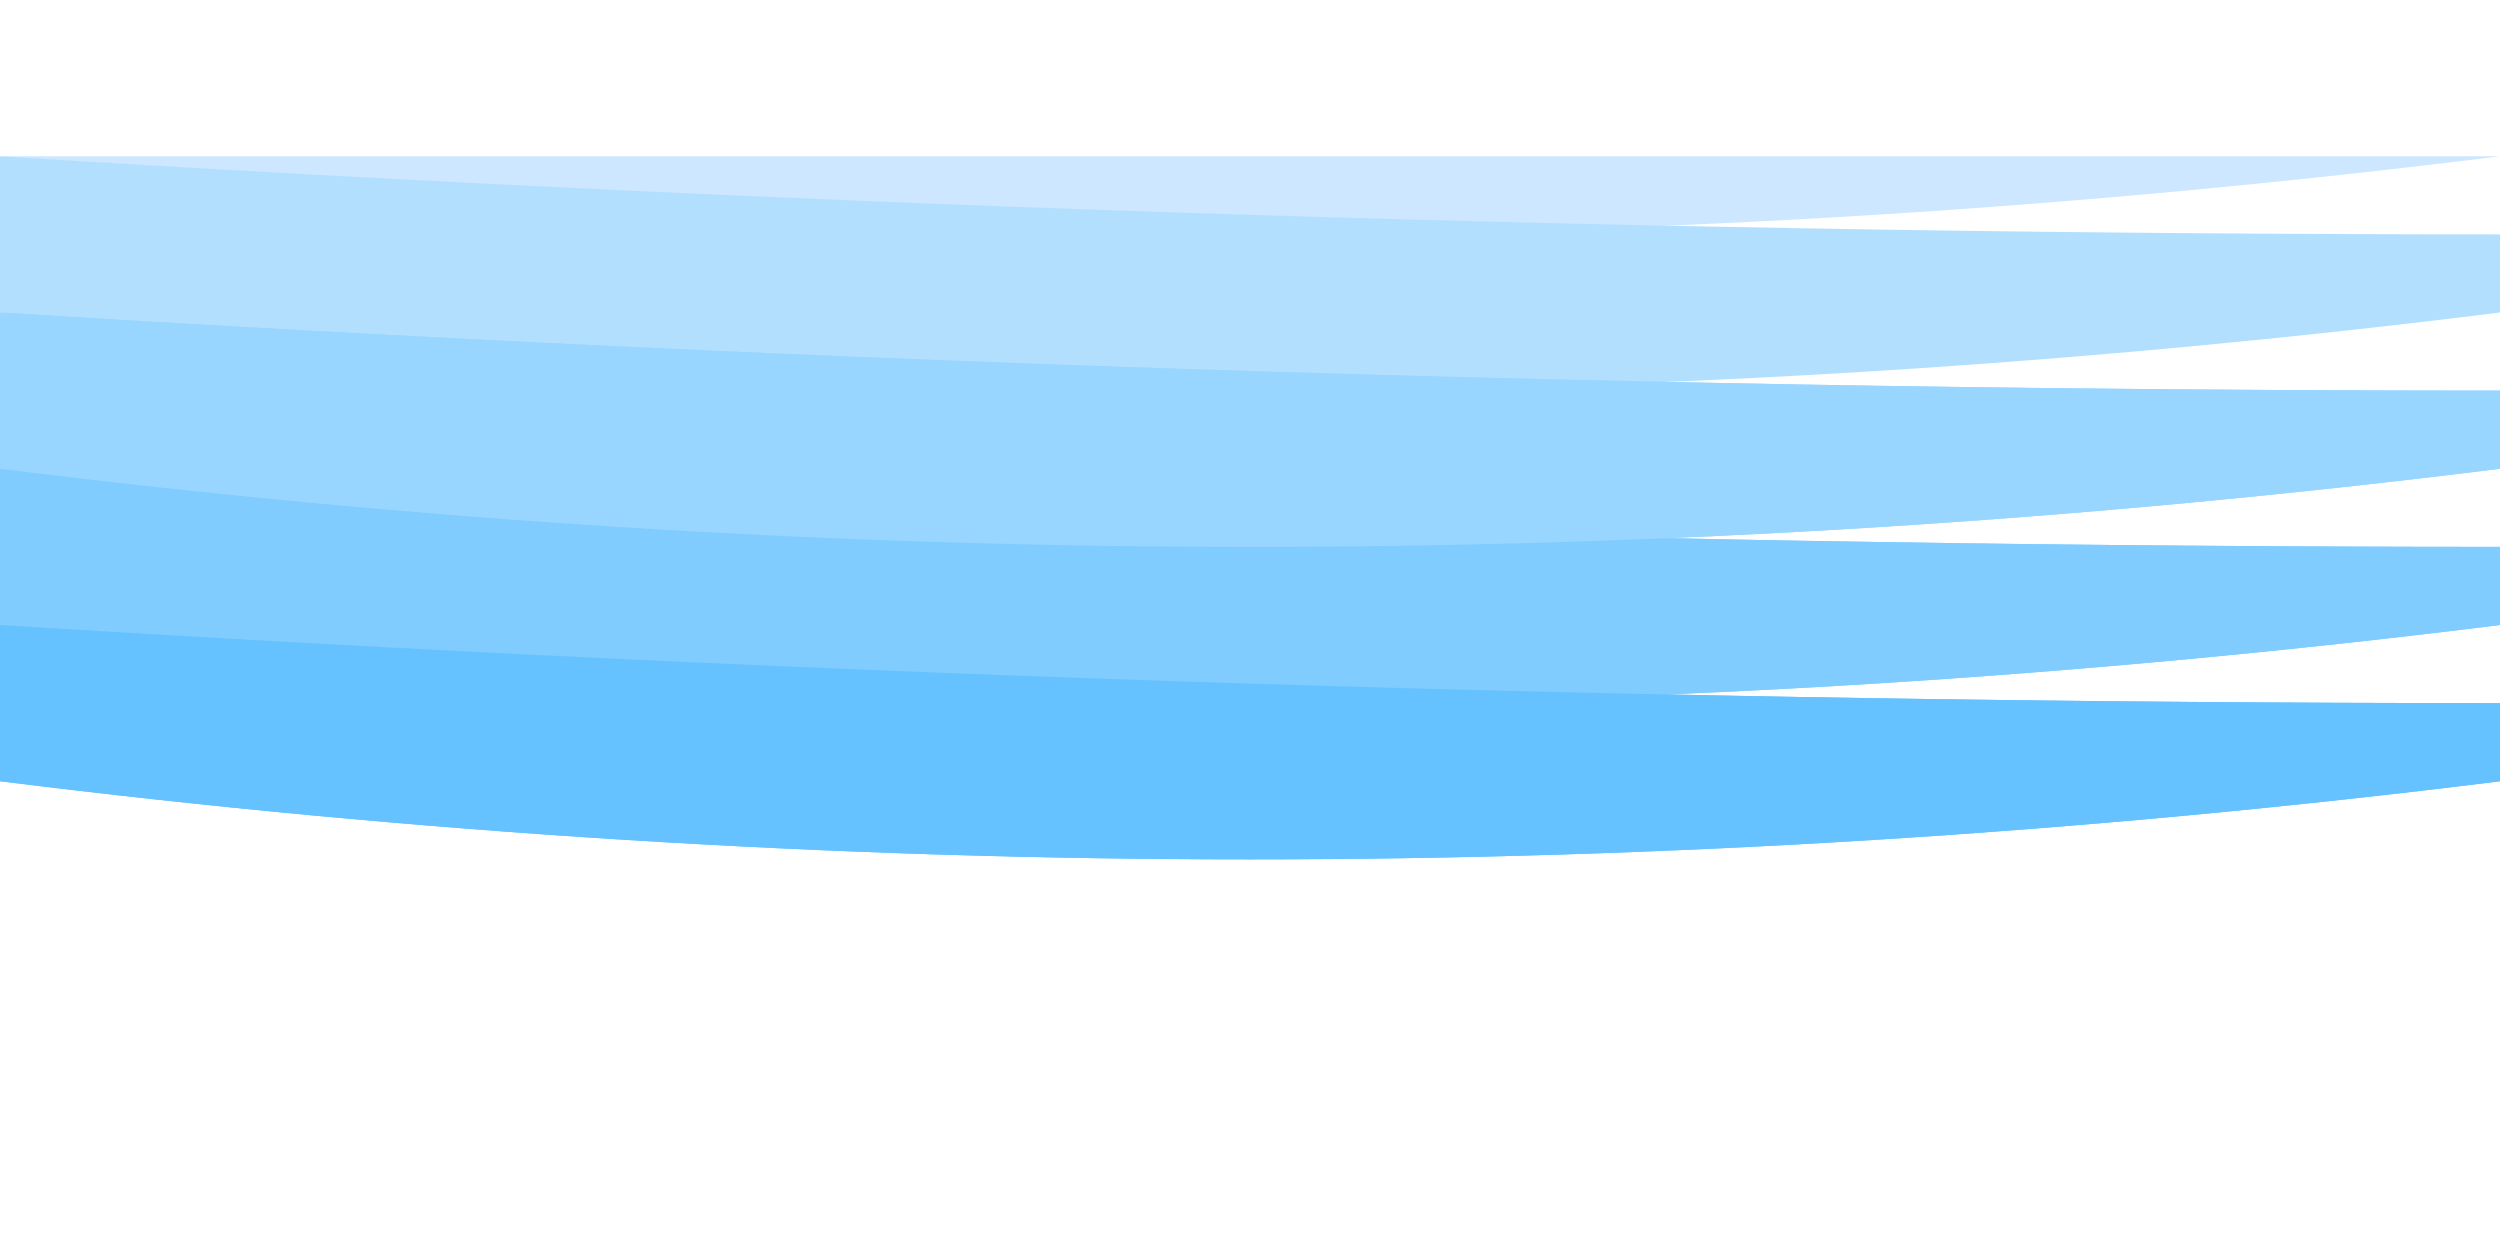
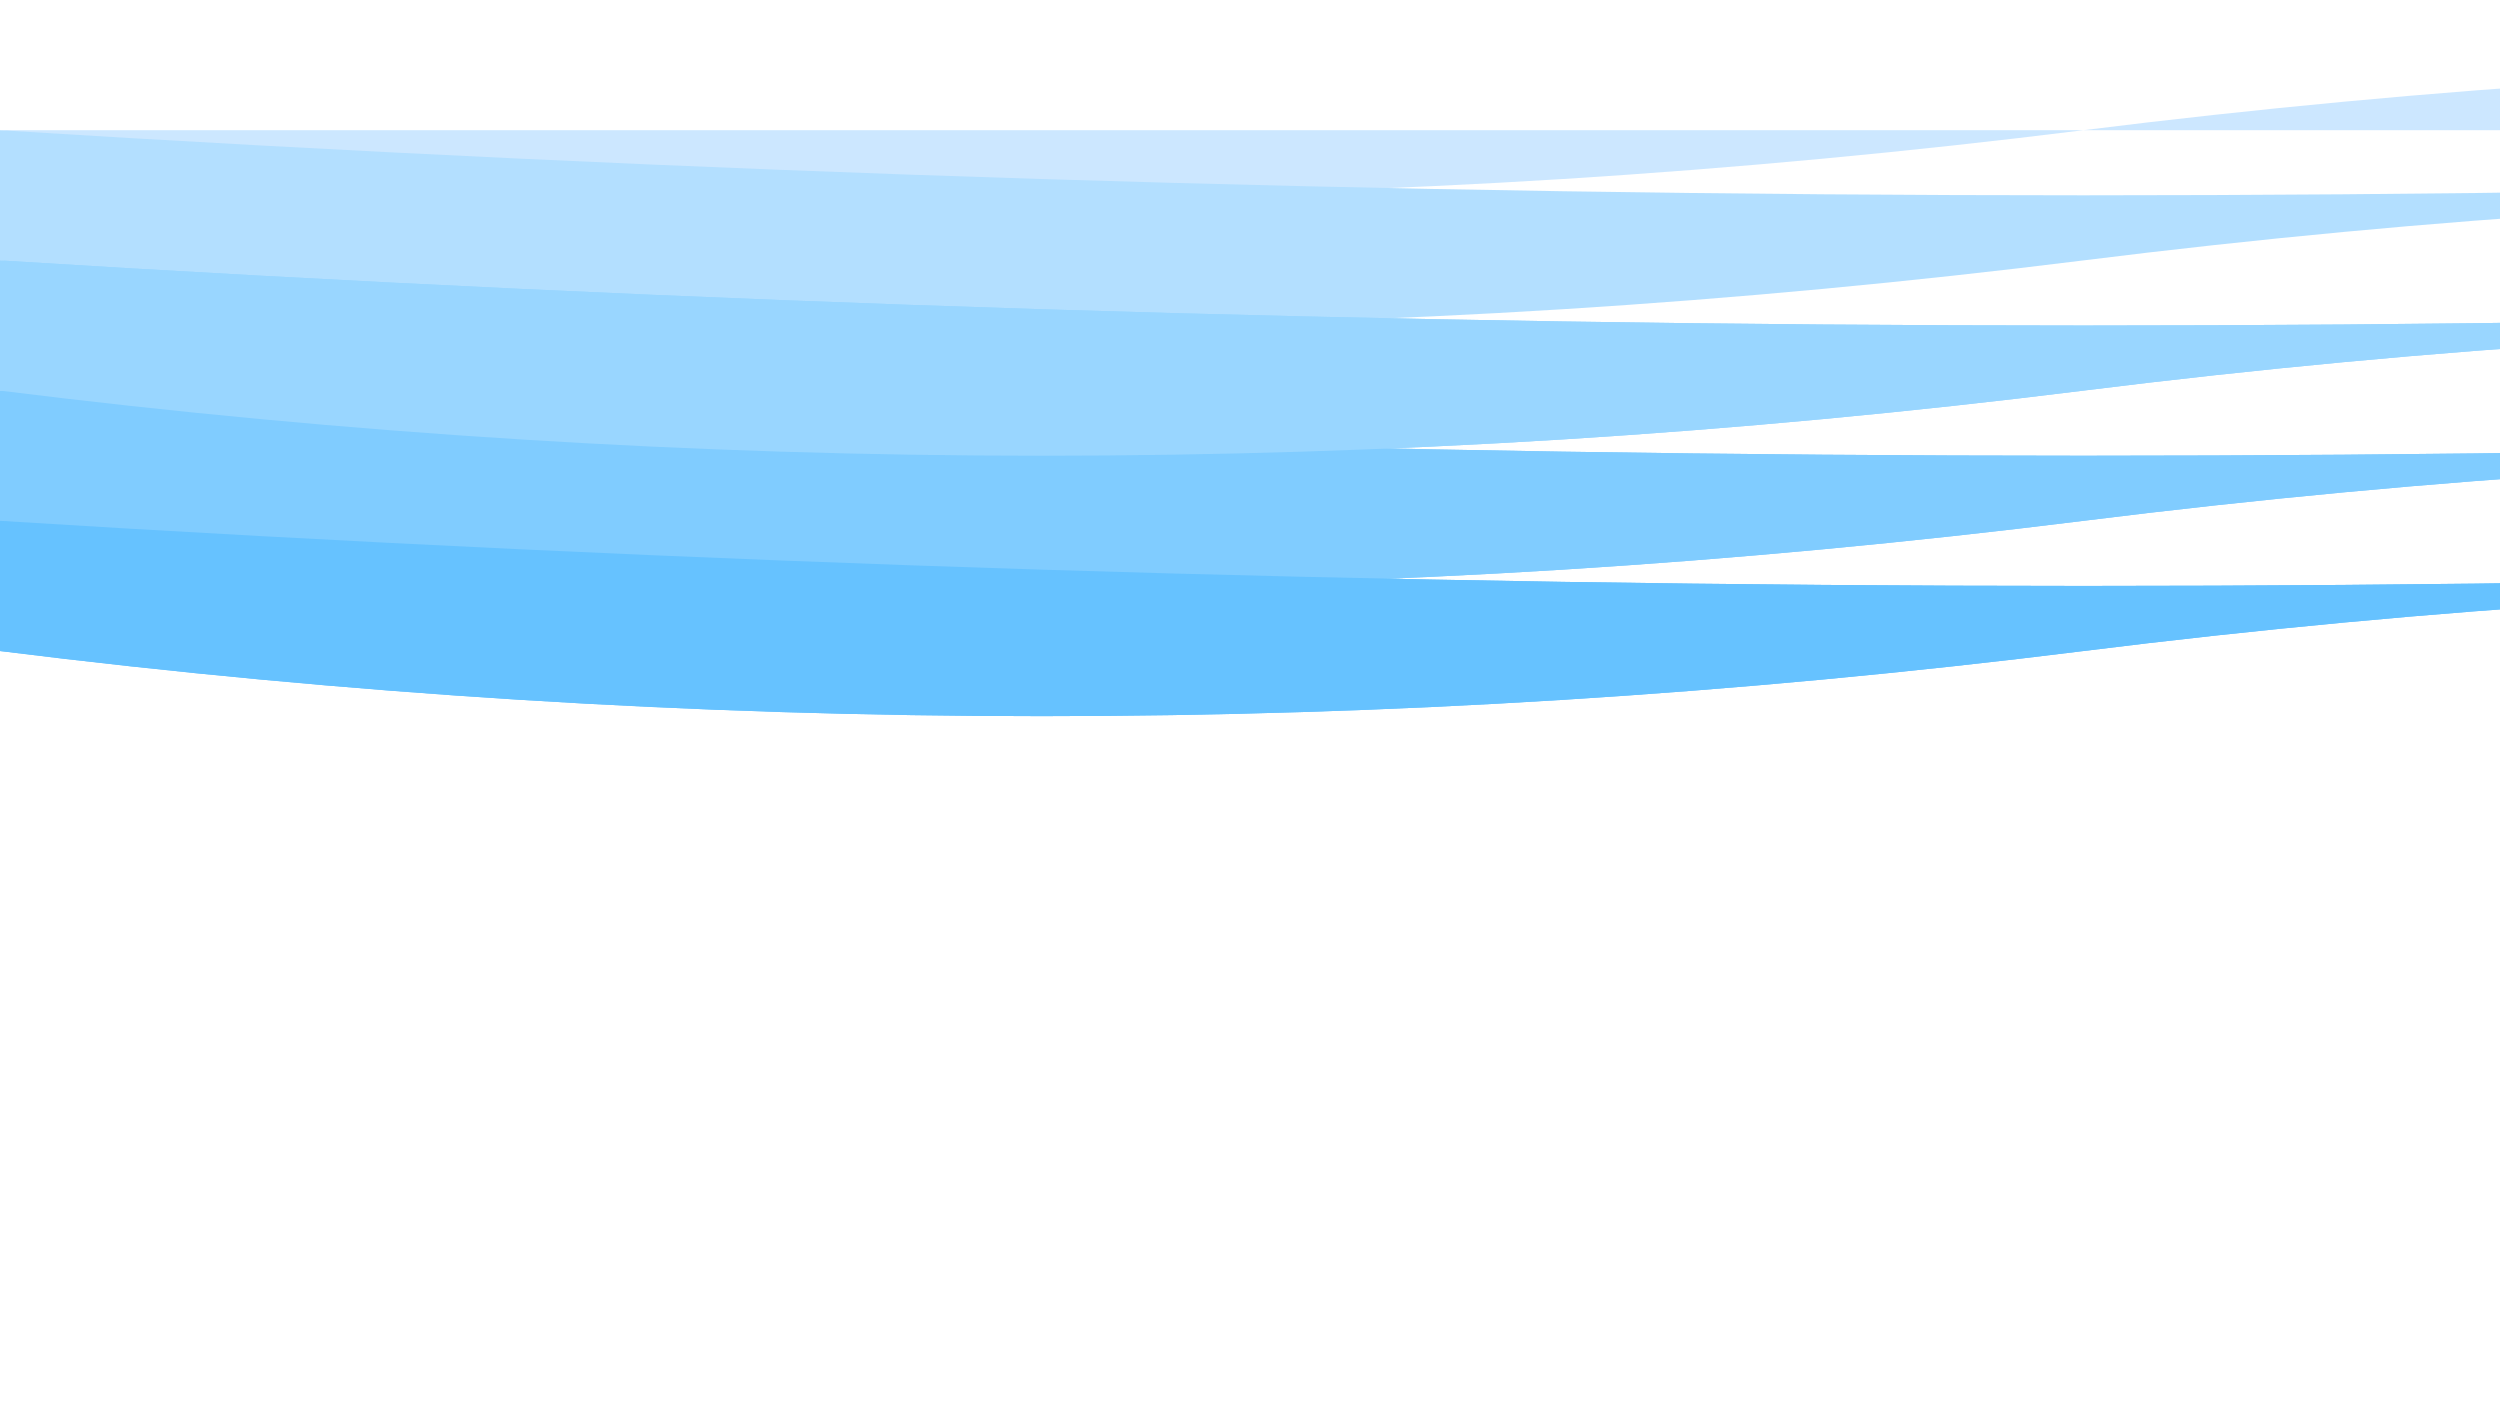
- <svg xmlns="http://www.w3.org/2000/svg" width="800" height="400">
+ <svg xmlns="http://www.w3.org/2000/svg" width="960" height="540">
  <path d="M0 50 Q400 100 800 50 T1600 50" fill="#cce7ff" />
  <path d="M0 100 Q400 150 800 100 T1600 100 V50 Q800 100 0 50 Z" fill="#b3dfff" />
  <path d="M0 150 Q400 200 800 150 T1600 150 V100 Q800 150 0 100 Z" fill="#99d6ff" />
  <path d="M0 200 Q400 250 800 200 T1600 200 V150 Q800 200 0 150 Z" fill="#80ccff" />
  <path d="M0 250 Q400 300 800 250 T1600 250 V200 Q800 250 0 200 Z" fill="#66c2ff" />
  <path d="M0 200 Q400 250 800 200 T1600 200 V150 Q800 200 0 150 Z" fill="#80ccff" />
  <path d="M0 150 Q400 200 800 150 T1600 150 V100 Q800 150 0 100 Z" fill="#99d6ff" />
  <path d="M0 250 Q400 300 800 250 T1600 250 V200 Q800 250 0 200 Z" fill="#66c2ff" />
</svg>
